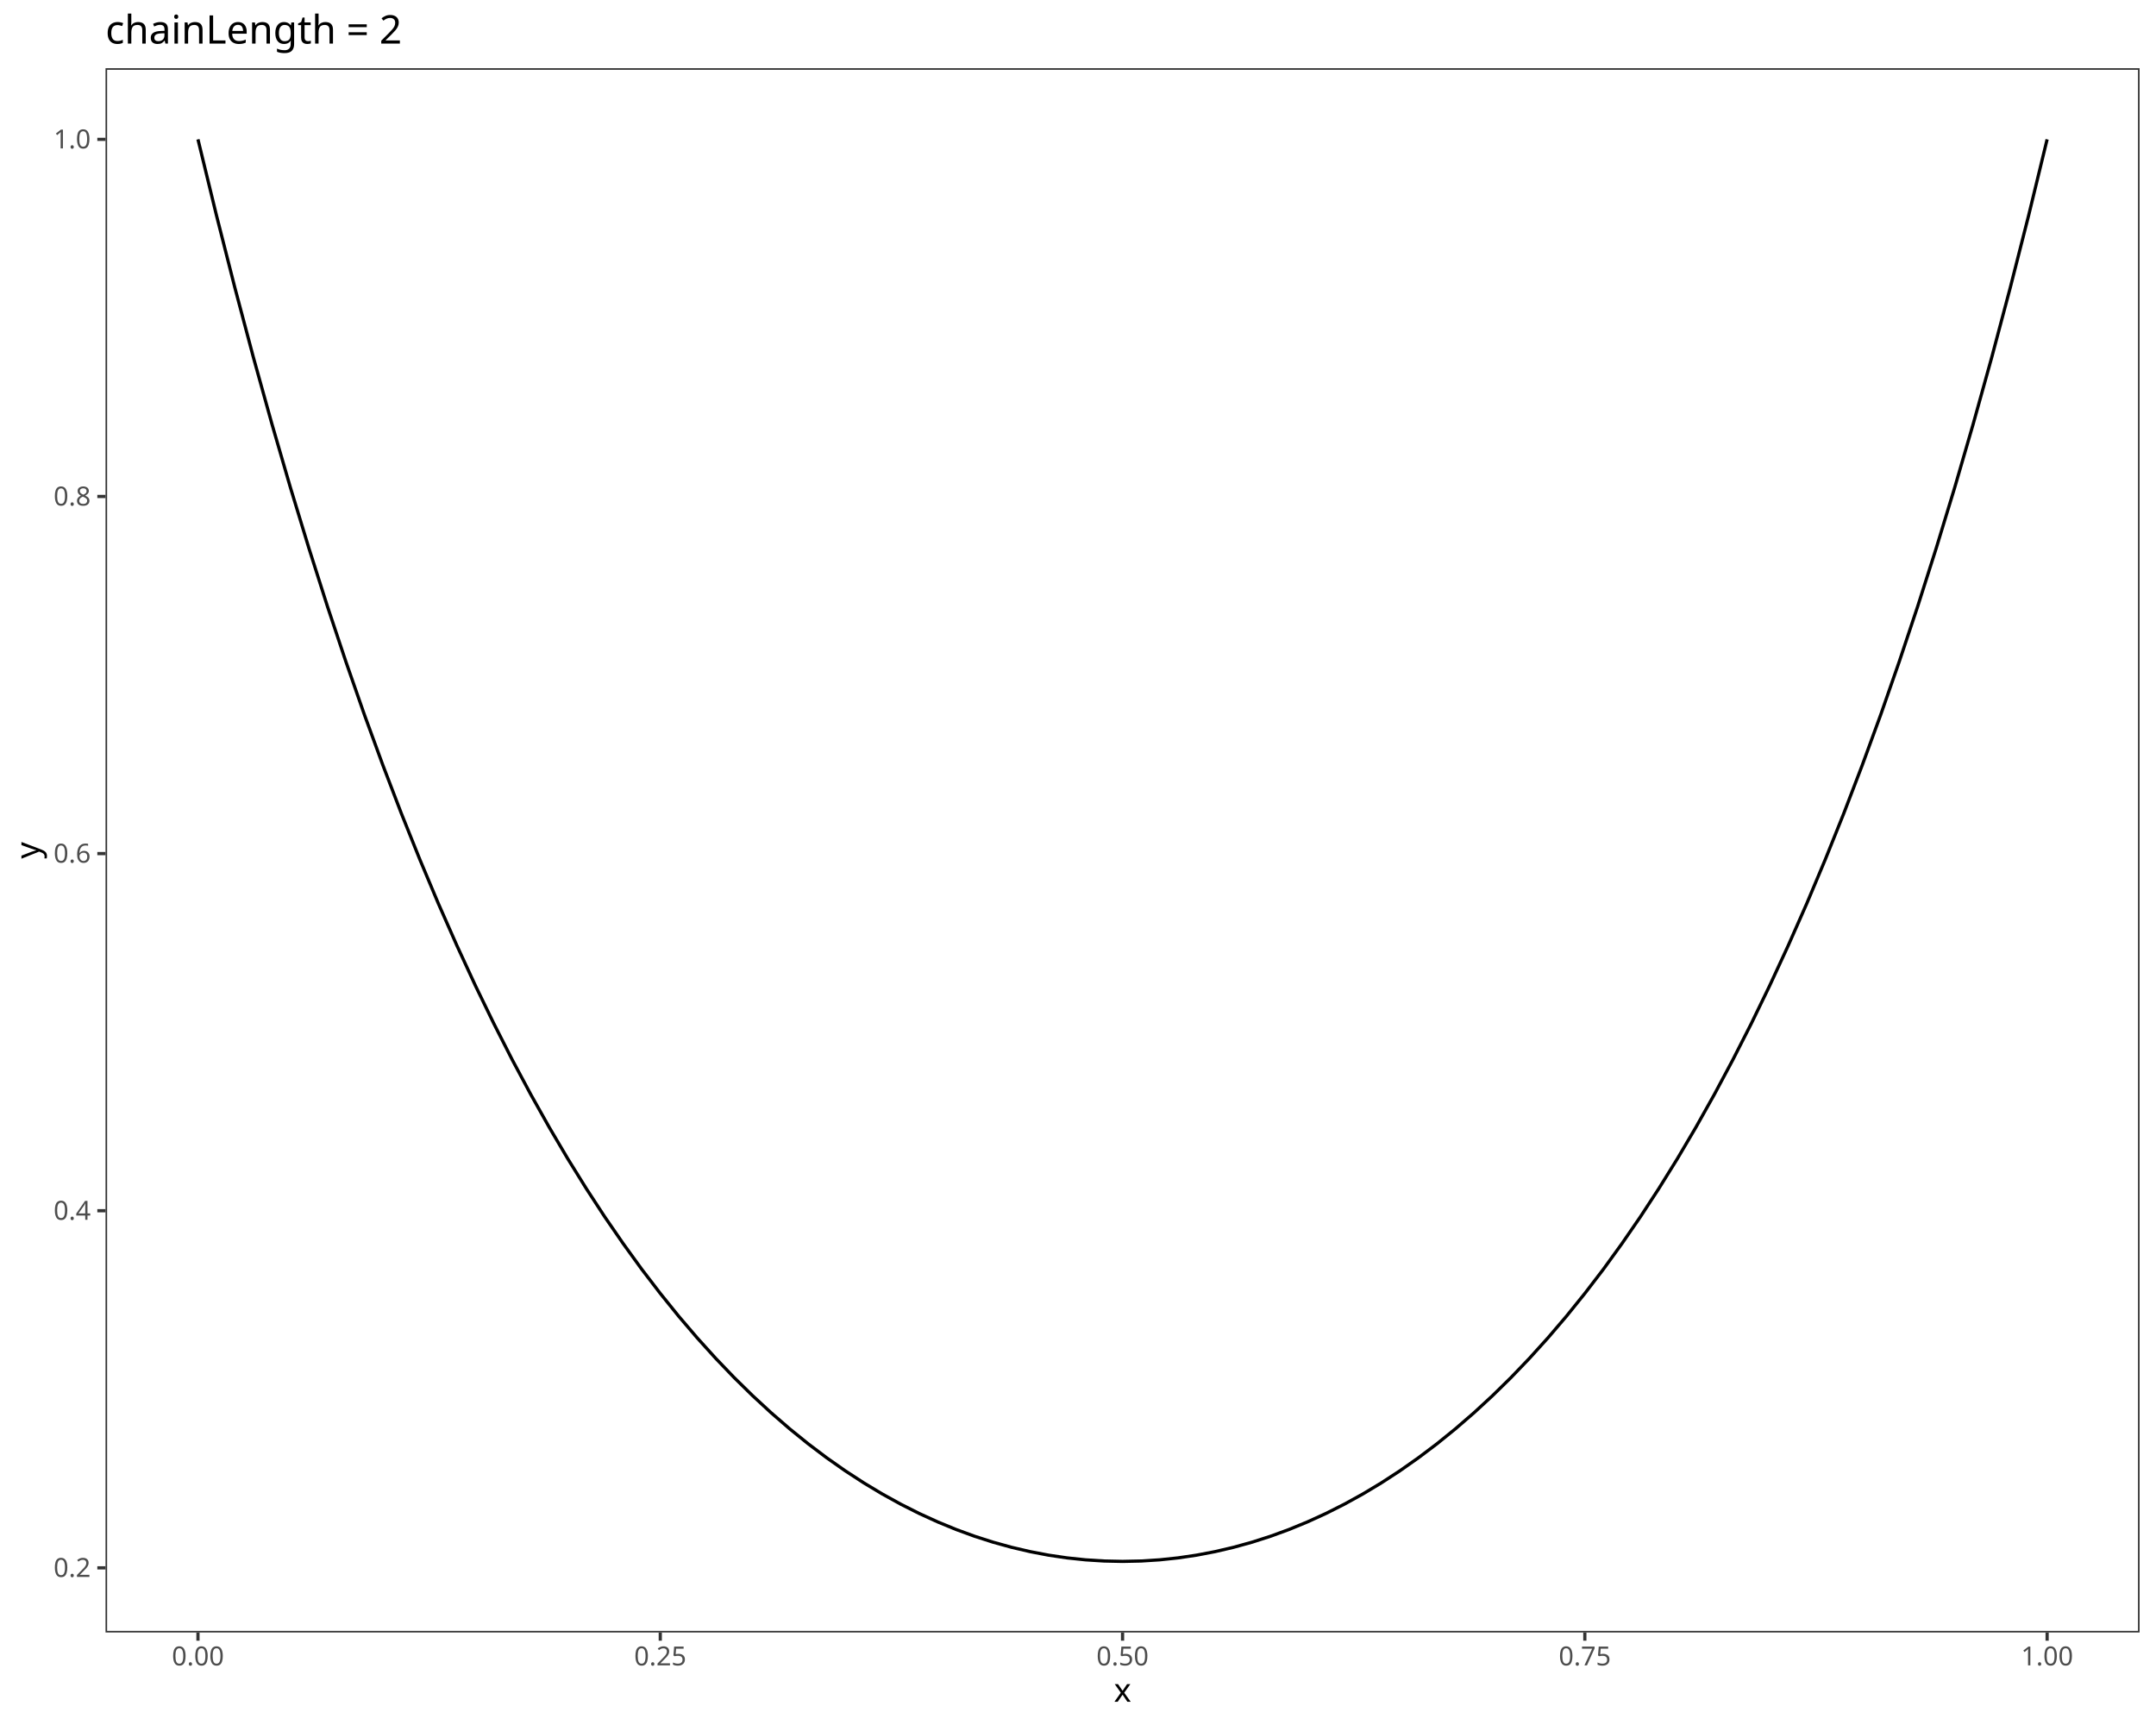
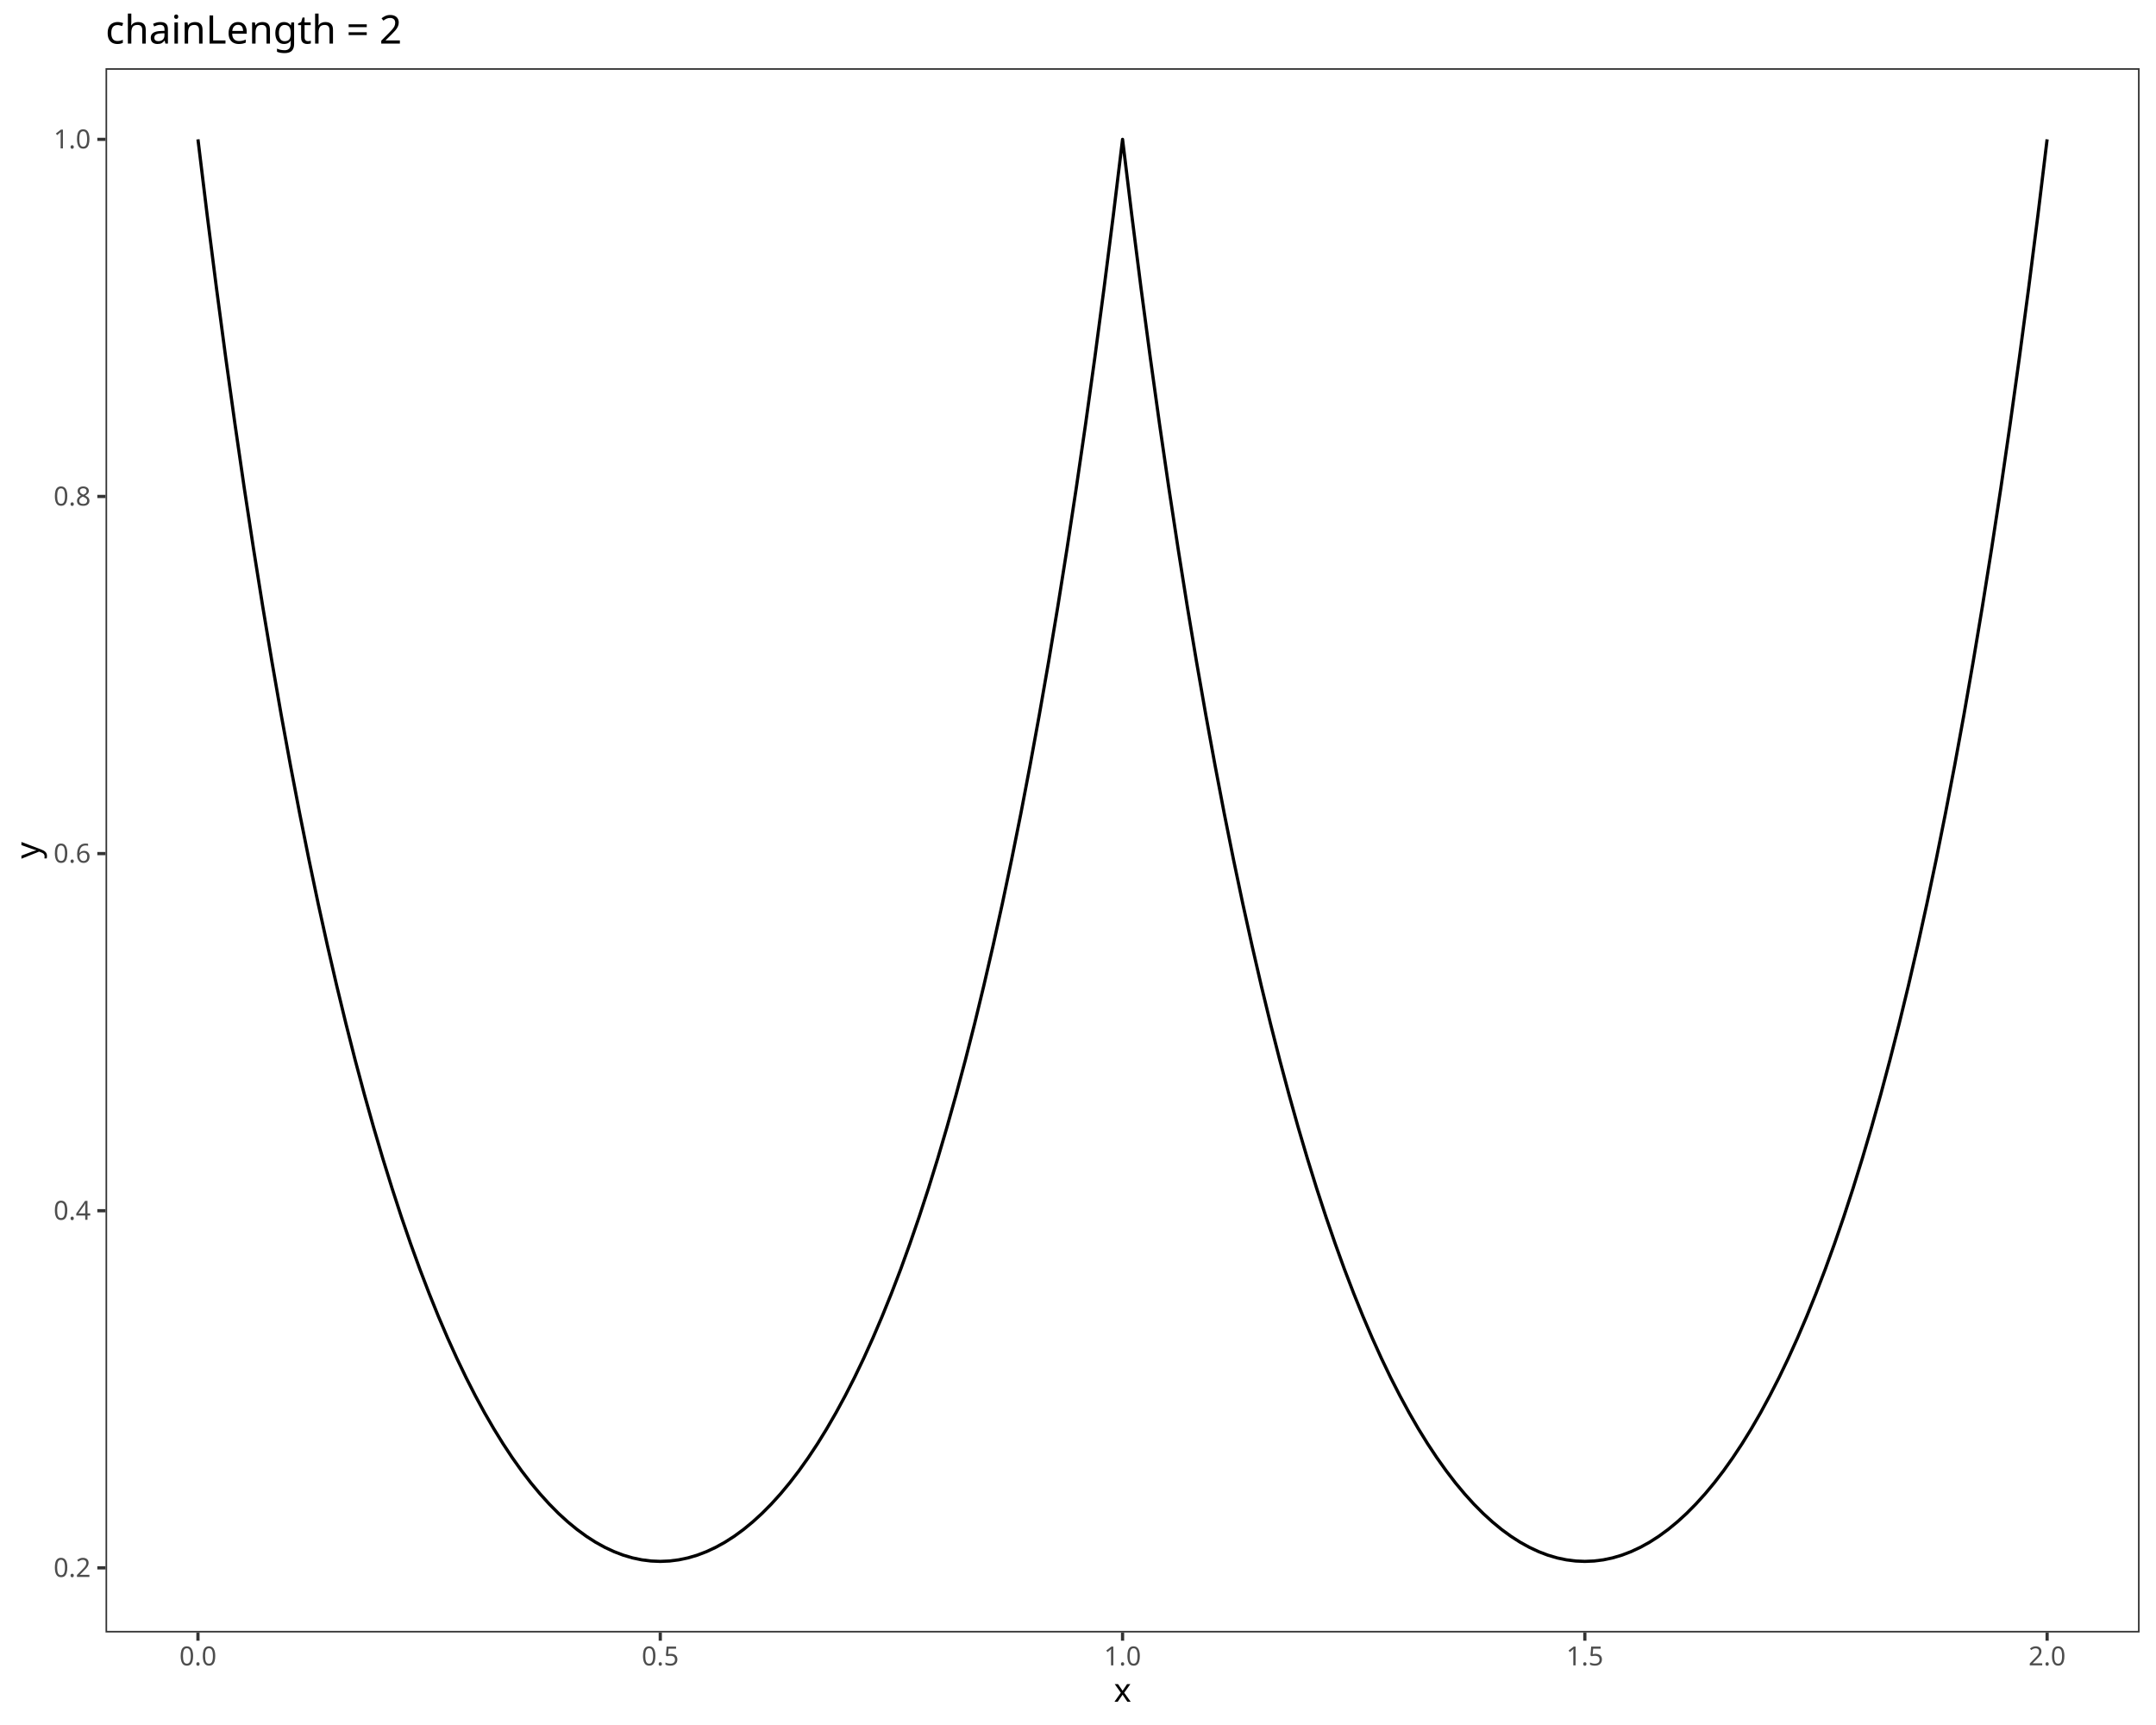
<svg xmlns="http://www.w3.org/2000/svg" class="svglite" data-engine-version="2.0" width="720.00pt" height="576.00pt" viewBox="0 0 720.00 576.00">
  <defs>
    <style type="text/css">
    .svglite line, .svglite polyline, .svglite polygon, .svglite path, .svglite rect, .svglite circle {
      fill: none;
      stroke: #000000;
      stroke-linecap: round;
      stroke-linejoin: round;
      stroke-miterlimit: 10.00;
    }
  </style>
  </defs>
  <rect width="100%" height="100%" style="stroke: none; fill: #FFFFFF;" />
  <defs>
    <clipPath id="cpMC4wMHw3MjAuMDB8MC4wMHw1NzYuMDA=">
      <rect x="0.00" y="0.00" width="720.00" height="576.00" />
    </clipPath>
  </defs>
  <g clip-path="url(#cpMC4wMHw3MjAuMDB8MC4wMHw1NzYuMDA=)">
    <rect x="0.00" y="0.00" width="720.00" height="576.00" style="stroke-width: 1.07; stroke: #FFFFFF; fill: #FFFFFF;" />
  </g>
  <defs>
    <clipPath id="cpMzUuMjR8NzE0LjUyfDIyLjc4fDU0NS4xMQ==">
      <rect x="35.24" y="22.78" width="679.28" height="522.33" />
    </clipPath>
  </defs>
  <g clip-path="url(#cpMzUuMjR8NzE0LjUyfDIyLjc4fDU0NS4xMQ==)">
    <rect x="35.24" y="22.78" width="679.28" height="522.33" style="stroke-width: 1.07; stroke: none; fill: #FFFFFF;" />
-     <polyline points="66.11,46.53 72.29,71.92 78.47,96.20 84.64,119.41 90.82,141.61 96.99,162.82 103.17,183.09 109.34,202.46 115.52,220.97 121.69,238.65 127.87,255.53 134.04,271.64 140.22,287.03 146.39,301.71 152.57,315.71 158.74,329.07 164.92,341.80 171.09,353.93 177.27,365.48 183.45,376.48 189.62,386.94 195.80,396.89 201.97,406.34 208.15,415.31 214.32,423.83 220.50,431.89 226.67,439.53 232.85,446.76 239.02,453.58 245.20,460.02 251.37,466.07 257.55,471.77 263.72,477.11 269.90,482.11 276.07,486.77 282.25,491.11 288.43,495.13 294.60,498.84 300.78,502.25 306.95,505.36 313.13,508.18 319.30,510.72 325.48,512.98 331.65,514.96 337.83,516.67 344.00,518.11 350.18,519.29 356.35,520.20 362.53,520.85 368.70,521.24 374.88,521.37 381.05,521.24 387.23,520.85 393.41,520.20 399.58,519.29 405.76,518.11 411.93,516.67 418.11,514.96 424.28,512.98 430.46,510.72 436.63,508.18 442.81,505.36 448.98,502.25 455.16,498.84 461.33,495.13 467.51,491.11 473.68,486.77 479.86,482.11 486.03,477.11 492.21,471.77 498.39,466.07 504.56,460.02 510.74,453.58 516.91,446.76 523.09,439.53 529.26,431.89 535.44,423.83 541.61,415.31 547.79,406.34 553.96,396.89 560.14,386.94 566.31,376.48 572.49,365.48 578.66,353.93 584.84,341.80 591.01,329.07 597.19,315.71 603.37,301.71 609.54,287.03 615.72,271.64 621.89,255.53 628.07,238.65 634.24,220.97 640.42,202.46 646.59,183.09 652.77,162.82 658.94,141.61 665.12,119.41 671.29,96.20 677.47,71.92 683.64,46.53 " style="stroke-width: 1.07; stroke-linecap: butt;" />
+     <polyline points="66.11,46.53 69.20,71.92 72.29,96.20 75.38,119.41 78.47,141.61 81.55,162.82 84.64,183.09 87.73,202.46 90.82,220.97 93.90,238.65 96.99,255.53 100.08,271.64 103.17,287.03 106.25,301.71 109.34,315.71 112.43,329.07 115.52,341.80 118.60,353.93 121.69,365.48 124.78,376.48 127.87,386.94 130.96,396.89 134.04,406.34 137.13,415.31 140.22,423.83 143.31,431.89 146.39,439.53 149.48,446.76 152.57,453.58 155.66,460.02 158.74,466.07 161.83,471.77 164.92,477.11 168.01,482.11 171.09,486.77 174.18,491.11 177.27,495.13 180.36,498.84 183.45,502.25 186.53,505.36 189.62,508.18 192.71,510.72 195.80,512.98 198.88,514.96 201.97,516.67 205.06,518.11 208.15,519.29 211.23,520.20 214.32,520.85 217.41,521.24 220.50,521.37 223.58,521.24 226.67,520.85 229.76,520.20 232.85,519.29 235.94,518.11 239.02,516.67 242.11,514.96 245.20,512.98 248.29,510.72 251.37,508.18 254.46,505.36 257.55,502.25 260.64,498.84 263.72,495.13 266.81,491.11 269.90,486.77 272.99,482.11 276.07,477.11 279.16,471.77 282.25,466.07 285.34,460.02 288.43,453.58 291.51,446.76 294.60,439.53 297.69,431.89 300.78,423.83 303.86,415.31 306.95,406.34 310.04,396.89 313.13,386.94 316.21,376.48 319.30,365.48 322.39,353.93 325.48,341.80 328.56,329.07 331.65,315.71 334.74,301.71 337.83,287.03 340.92,271.64 344.00,255.53 347.09,238.65 350.18,220.97 353.27,202.46 356.35,183.09 359.44,162.82 362.53,141.61 365.62,119.41 368.70,96.20 371.79,71.92 374.88,46.53 377.97,71.92 381.05,96.20 384.14,119.41 387.23,141.61 390.32,162.82 393.41,183.09 396.49,202.46 399.58,220.97 402.67,238.65 405.76,255.53 408.84,271.64 411.93,287.03 415.02,301.71 418.11,315.71 421.19,329.07 424.28,341.80 427.37,353.93 430.46,365.48 433.54,376.48 436.63,386.94 439.72,396.89 442.81,406.34 445.90,415.31 448.98,423.83 452.07,431.89 455.16,439.53 458.25,446.76 461.33,453.58 464.42,460.02 467.51,466.07 470.60,471.77 473.68,477.11 476.77,482.11 479.86,486.77 482.95,491.11 486.03,495.13 489.12,498.84 492.21,502.25 495.30,505.36 498.39,508.18 501.47,510.72 504.56,512.98 507.65,514.96 510.74,516.67 513.82,518.11 516.91,519.29 520.00,520.20 523.09,520.85 526.17,521.24 529.26,521.37 532.35,521.24 535.44,520.85 538.52,520.20 541.61,519.29 544.70,518.11 547.79,516.67 550.88,514.96 553.96,512.98 557.05,510.72 560.14,508.18 563.23,505.36 566.31,502.25 569.40,498.84 572.49,495.13 575.58,491.11 578.66,486.77 581.75,482.11 584.84,477.11 587.93,471.77 591.01,466.07 594.10,460.02 597.19,453.58 600.28,446.76 603.37,439.53 606.45,431.89 609.54,423.83 612.63,415.31 615.72,406.34 618.80,396.89 621.89,386.94 624.98,376.48 628.07,365.48 631.15,353.93 634.24,341.80 637.33,329.07 640.42,315.71 643.50,301.71 646.59,287.03 649.68,271.64 652.77,255.53 655.86,238.65 658.94,220.97 662.03,202.46 665.12,183.09 668.21,162.82 671.29,141.61 674.38,119.41 677.47,96.20 680.56,71.92 683.64,46.53 " style="stroke-width: 1.07; stroke-linecap: butt;" />
    <rect x="35.24" y="22.78" width="679.28" height="522.33" style="stroke-width: 1.07; stroke: #333333;" />
  </g>
  <g clip-path="url(#cpMC4wMHw3MjAuMDB8MC4wMHw1NzYuMDA=)">
    <text x="30.31" y="526.55" text-anchor="end" style="font-size: 8.80px; fill: #4D4D4D; font-family: sans;" textLength="12.23px" lengthAdjust="spacingAndGlyphs">0.2</text>
    <text x="30.31" y="407.30" text-anchor="end" style="font-size: 8.80px; fill: #4D4D4D; font-family: sans;" textLength="12.23px" lengthAdjust="spacingAndGlyphs">0.4</text>
    <text x="30.31" y="288.05" text-anchor="end" style="font-size: 8.80px; fill: #4D4D4D; font-family: sans;" textLength="12.23px" lengthAdjust="spacingAndGlyphs">0.6</text>
    <text x="30.31" y="168.80" text-anchor="end" style="font-size: 8.80px; fill: #4D4D4D; font-family: sans;" textLength="12.23px" lengthAdjust="spacingAndGlyphs">0.8</text>
    <text x="30.31" y="49.55" text-anchor="end" style="font-size: 8.80px; fill: #4D4D4D; font-family: sans;" textLength="12.23px" lengthAdjust="spacingAndGlyphs">1.0</text>
    <polyline points="32.50,523.52 35.24,523.52 " style="stroke-width: 1.07; stroke: #333333; stroke-linecap: butt;" />
    <polyline points="32.50,404.27 35.24,404.27 " style="stroke-width: 1.07; stroke: #333333; stroke-linecap: butt;" />
    <polyline points="32.50,285.02 35.24,285.02 " style="stroke-width: 1.07; stroke: #333333; stroke-linecap: butt;" />
    <polyline points="32.50,165.78 35.24,165.78 " style="stroke-width: 1.07; stroke: #333333; stroke-linecap: butt;" />
    <polyline points="32.50,46.53 35.24,46.53 " style="stroke-width: 1.07; stroke: #333333; stroke-linecap: butt;" />
    <polyline points="66.11,547.85 66.11,545.11 " style="stroke-width: 1.07; stroke: #333333; stroke-linecap: butt;" />
    <polyline points="220.50,547.85 220.50,545.11 " style="stroke-width: 1.07; stroke: #333333; stroke-linecap: butt;" />
    <polyline points="374.88,547.85 374.88,545.11 " style="stroke-width: 1.07; stroke: #333333; stroke-linecap: butt;" />
    <polyline points="529.26,547.85 529.26,545.11 " style="stroke-width: 1.07; stroke: #333333; stroke-linecap: butt;" />
    <polyline points="683.64,547.85 683.64,545.11 " style="stroke-width: 1.07; stroke: #333333; stroke-linecap: butt;" />
-     <text x="66.11" y="556.10" text-anchor="middle" style="font-size: 8.80px; fill: #4D4D4D; font-family: sans;" textLength="17.13px" lengthAdjust="spacingAndGlyphs">0.00</text>
-     <text x="220.50" y="556.10" text-anchor="middle" style="font-size: 8.80px; fill: #4D4D4D; font-family: sans;" textLength="17.13px" lengthAdjust="spacingAndGlyphs">0.25</text>
-     <text x="374.88" y="556.10" text-anchor="middle" style="font-size: 8.80px; fill: #4D4D4D; font-family: sans;" textLength="17.13px" lengthAdjust="spacingAndGlyphs">0.50</text>
-     <text x="529.26" y="556.10" text-anchor="middle" style="font-size: 8.80px; fill: #4D4D4D; font-family: sans;" textLength="17.13px" lengthAdjust="spacingAndGlyphs">0.75</text>
-     <text x="683.64" y="556.10" text-anchor="middle" style="font-size: 8.80px; fill: #4D4D4D; font-family: sans;" textLength="17.13px" lengthAdjust="spacingAndGlyphs">1.00</text>
+     <text x="66.11" y="556.10" text-anchor="middle" style="font-size: 8.80px; fill: #4D4D4D; font-family: sans;" textLength="12.23px" lengthAdjust="spacingAndGlyphs">0.0</text>
+     <text x="220.50" y="556.10" text-anchor="middle" style="font-size: 8.80px; fill: #4D4D4D; font-family: sans;" textLength="12.23px" lengthAdjust="spacingAndGlyphs">0.5</text>
+     <text x="374.88" y="556.10" text-anchor="middle" style="font-size: 8.80px; fill: #4D4D4D; font-family: sans;" textLength="12.23px" lengthAdjust="spacingAndGlyphs">1.0</text>
+     <text x="529.26" y="556.10" text-anchor="middle" style="font-size: 8.80px; fill: #4D4D4D; font-family: sans;" textLength="12.23px" lengthAdjust="spacingAndGlyphs">1.5</text>
+     <text x="683.64" y="556.10" text-anchor="middle" style="font-size: 8.80px; fill: #4D4D4D; font-family: sans;" textLength="12.23px" lengthAdjust="spacingAndGlyphs">2.0</text>
    <text x="374.88" y="568.24" text-anchor="middle" style="font-size: 11.00px; font-family: sans;" textLength="5.50px" lengthAdjust="spacingAndGlyphs">x</text>
    <text transform="translate(13.05,283.95) rotate(-90)" text-anchor="middle" style="font-size: 11.00px; font-family: sans;" textLength="5.50px" lengthAdjust="spacingAndGlyphs">y</text>
    <text x="35.24" y="14.56" style="font-size: 13.20px; font-family: sans;" textLength="94.33px" lengthAdjust="spacingAndGlyphs">chainLength = 2</text>
  </g>
</svg>
